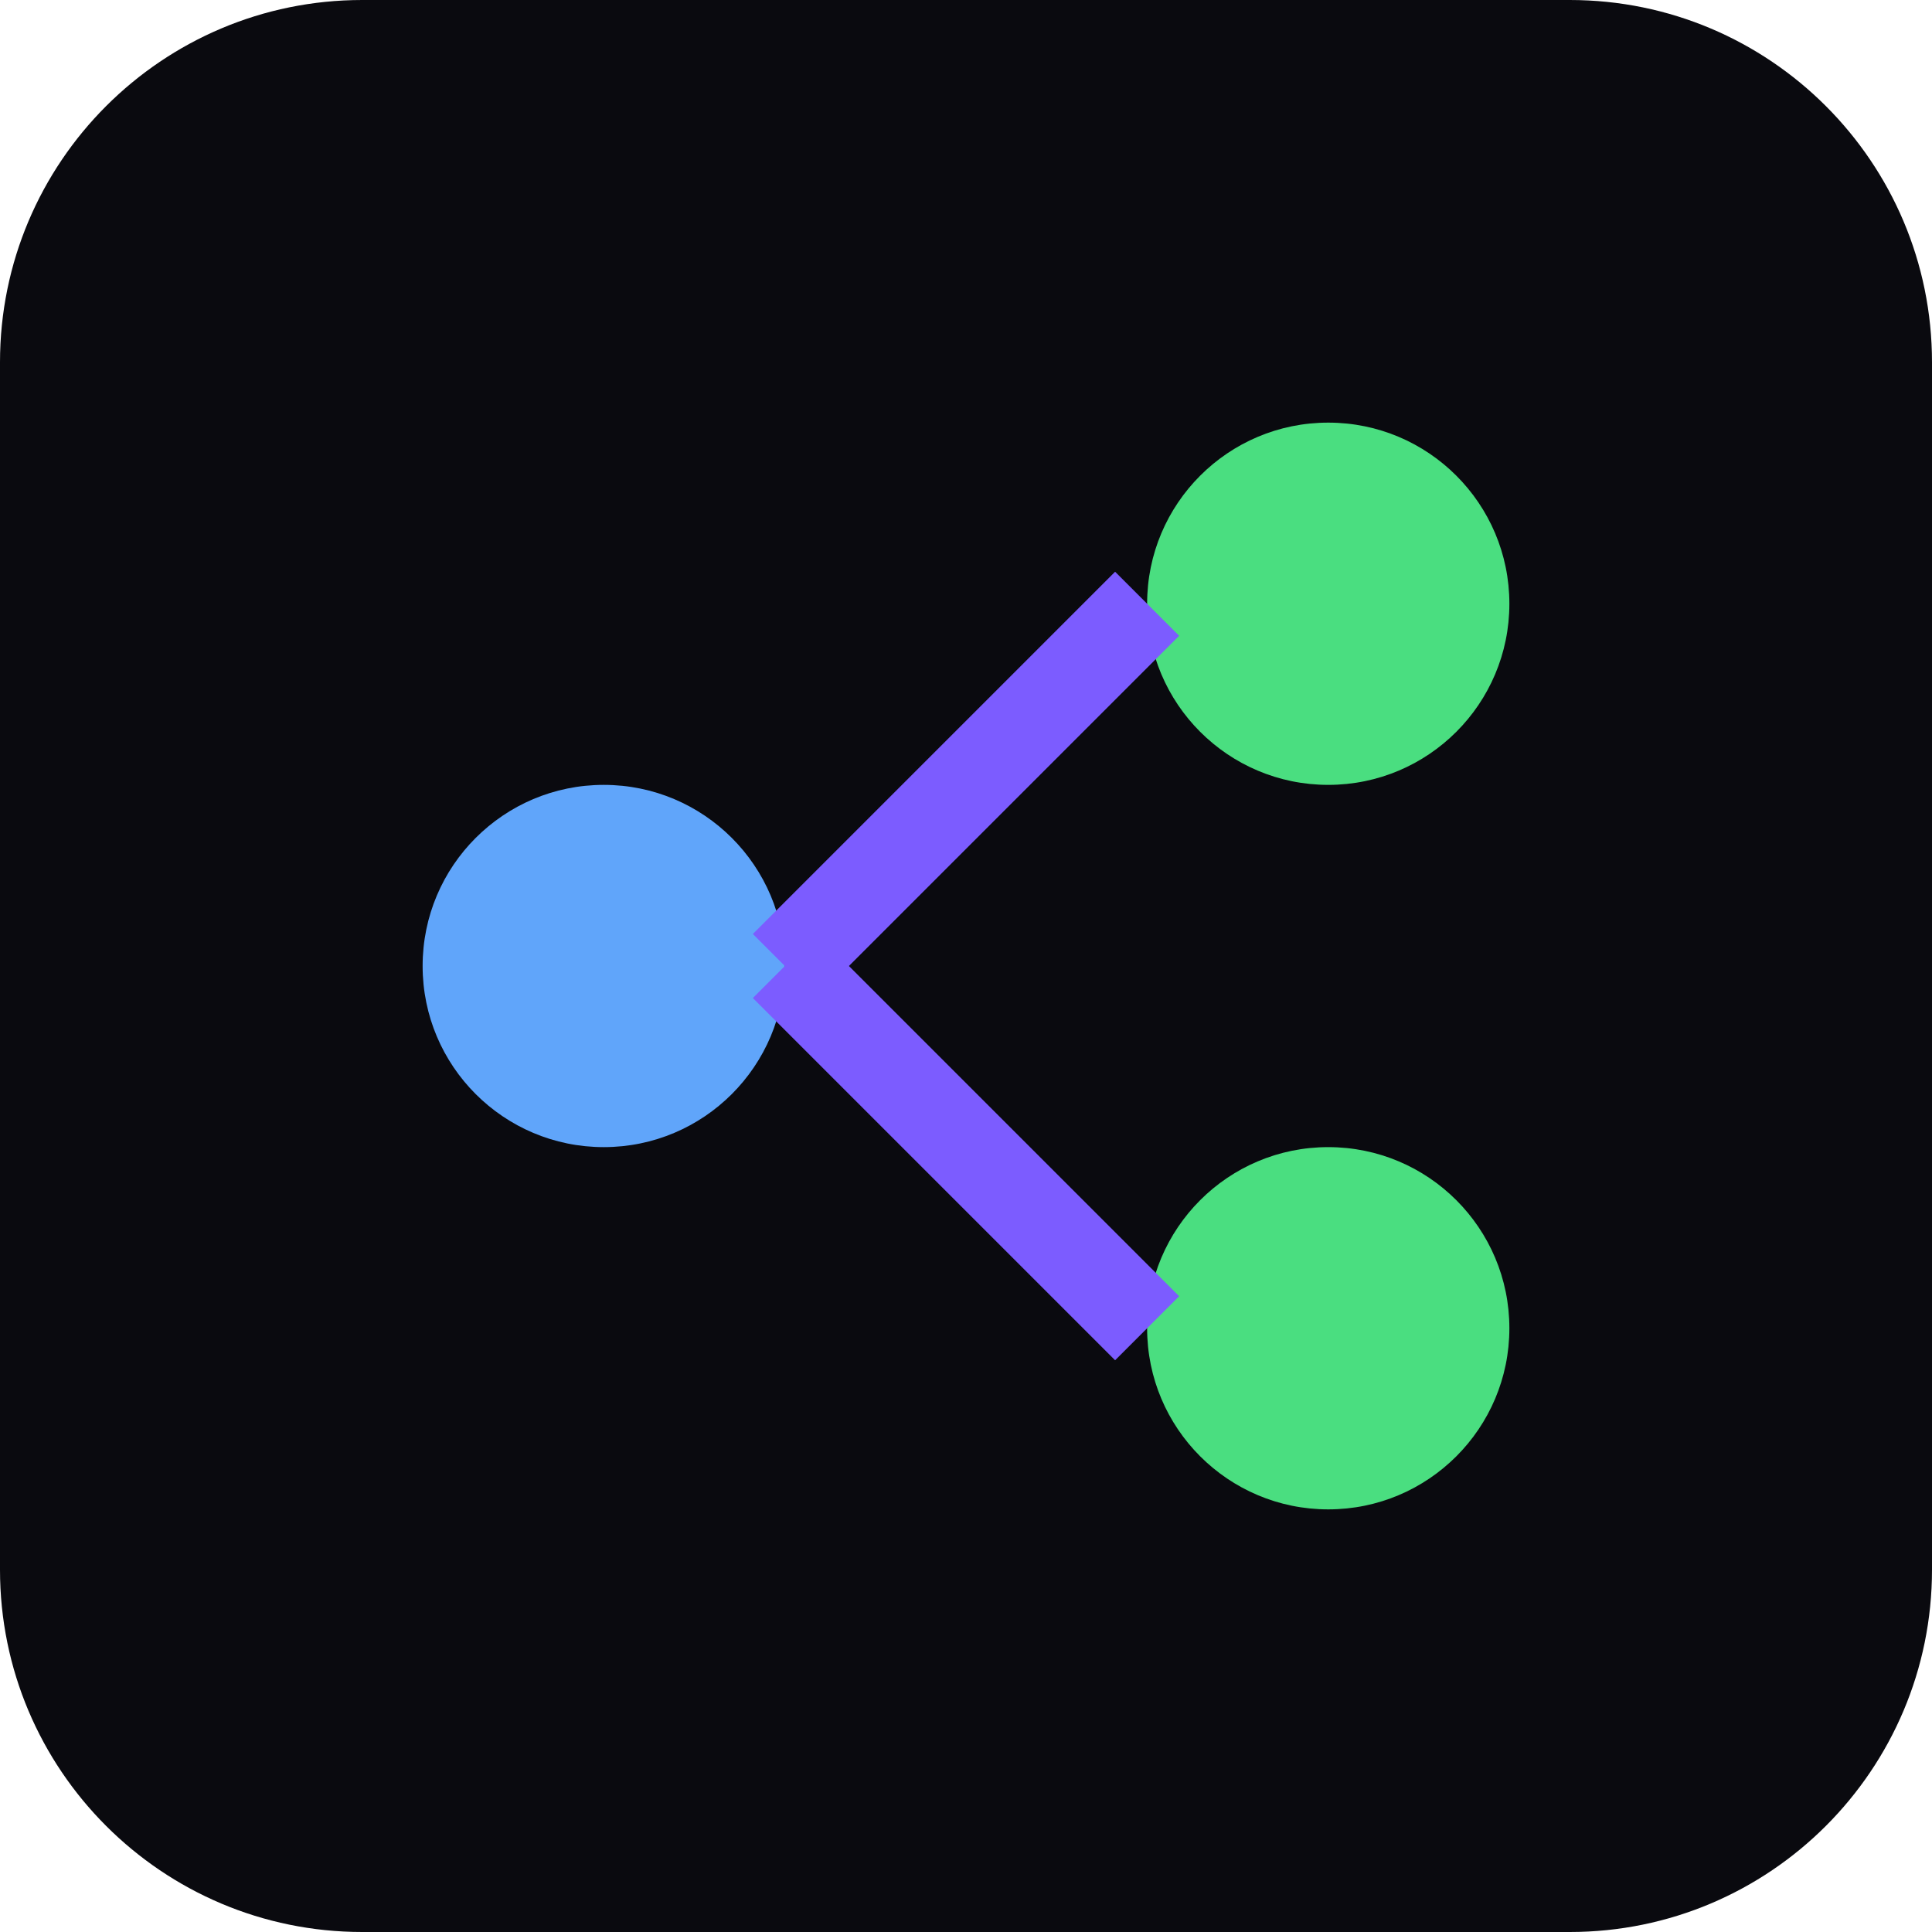
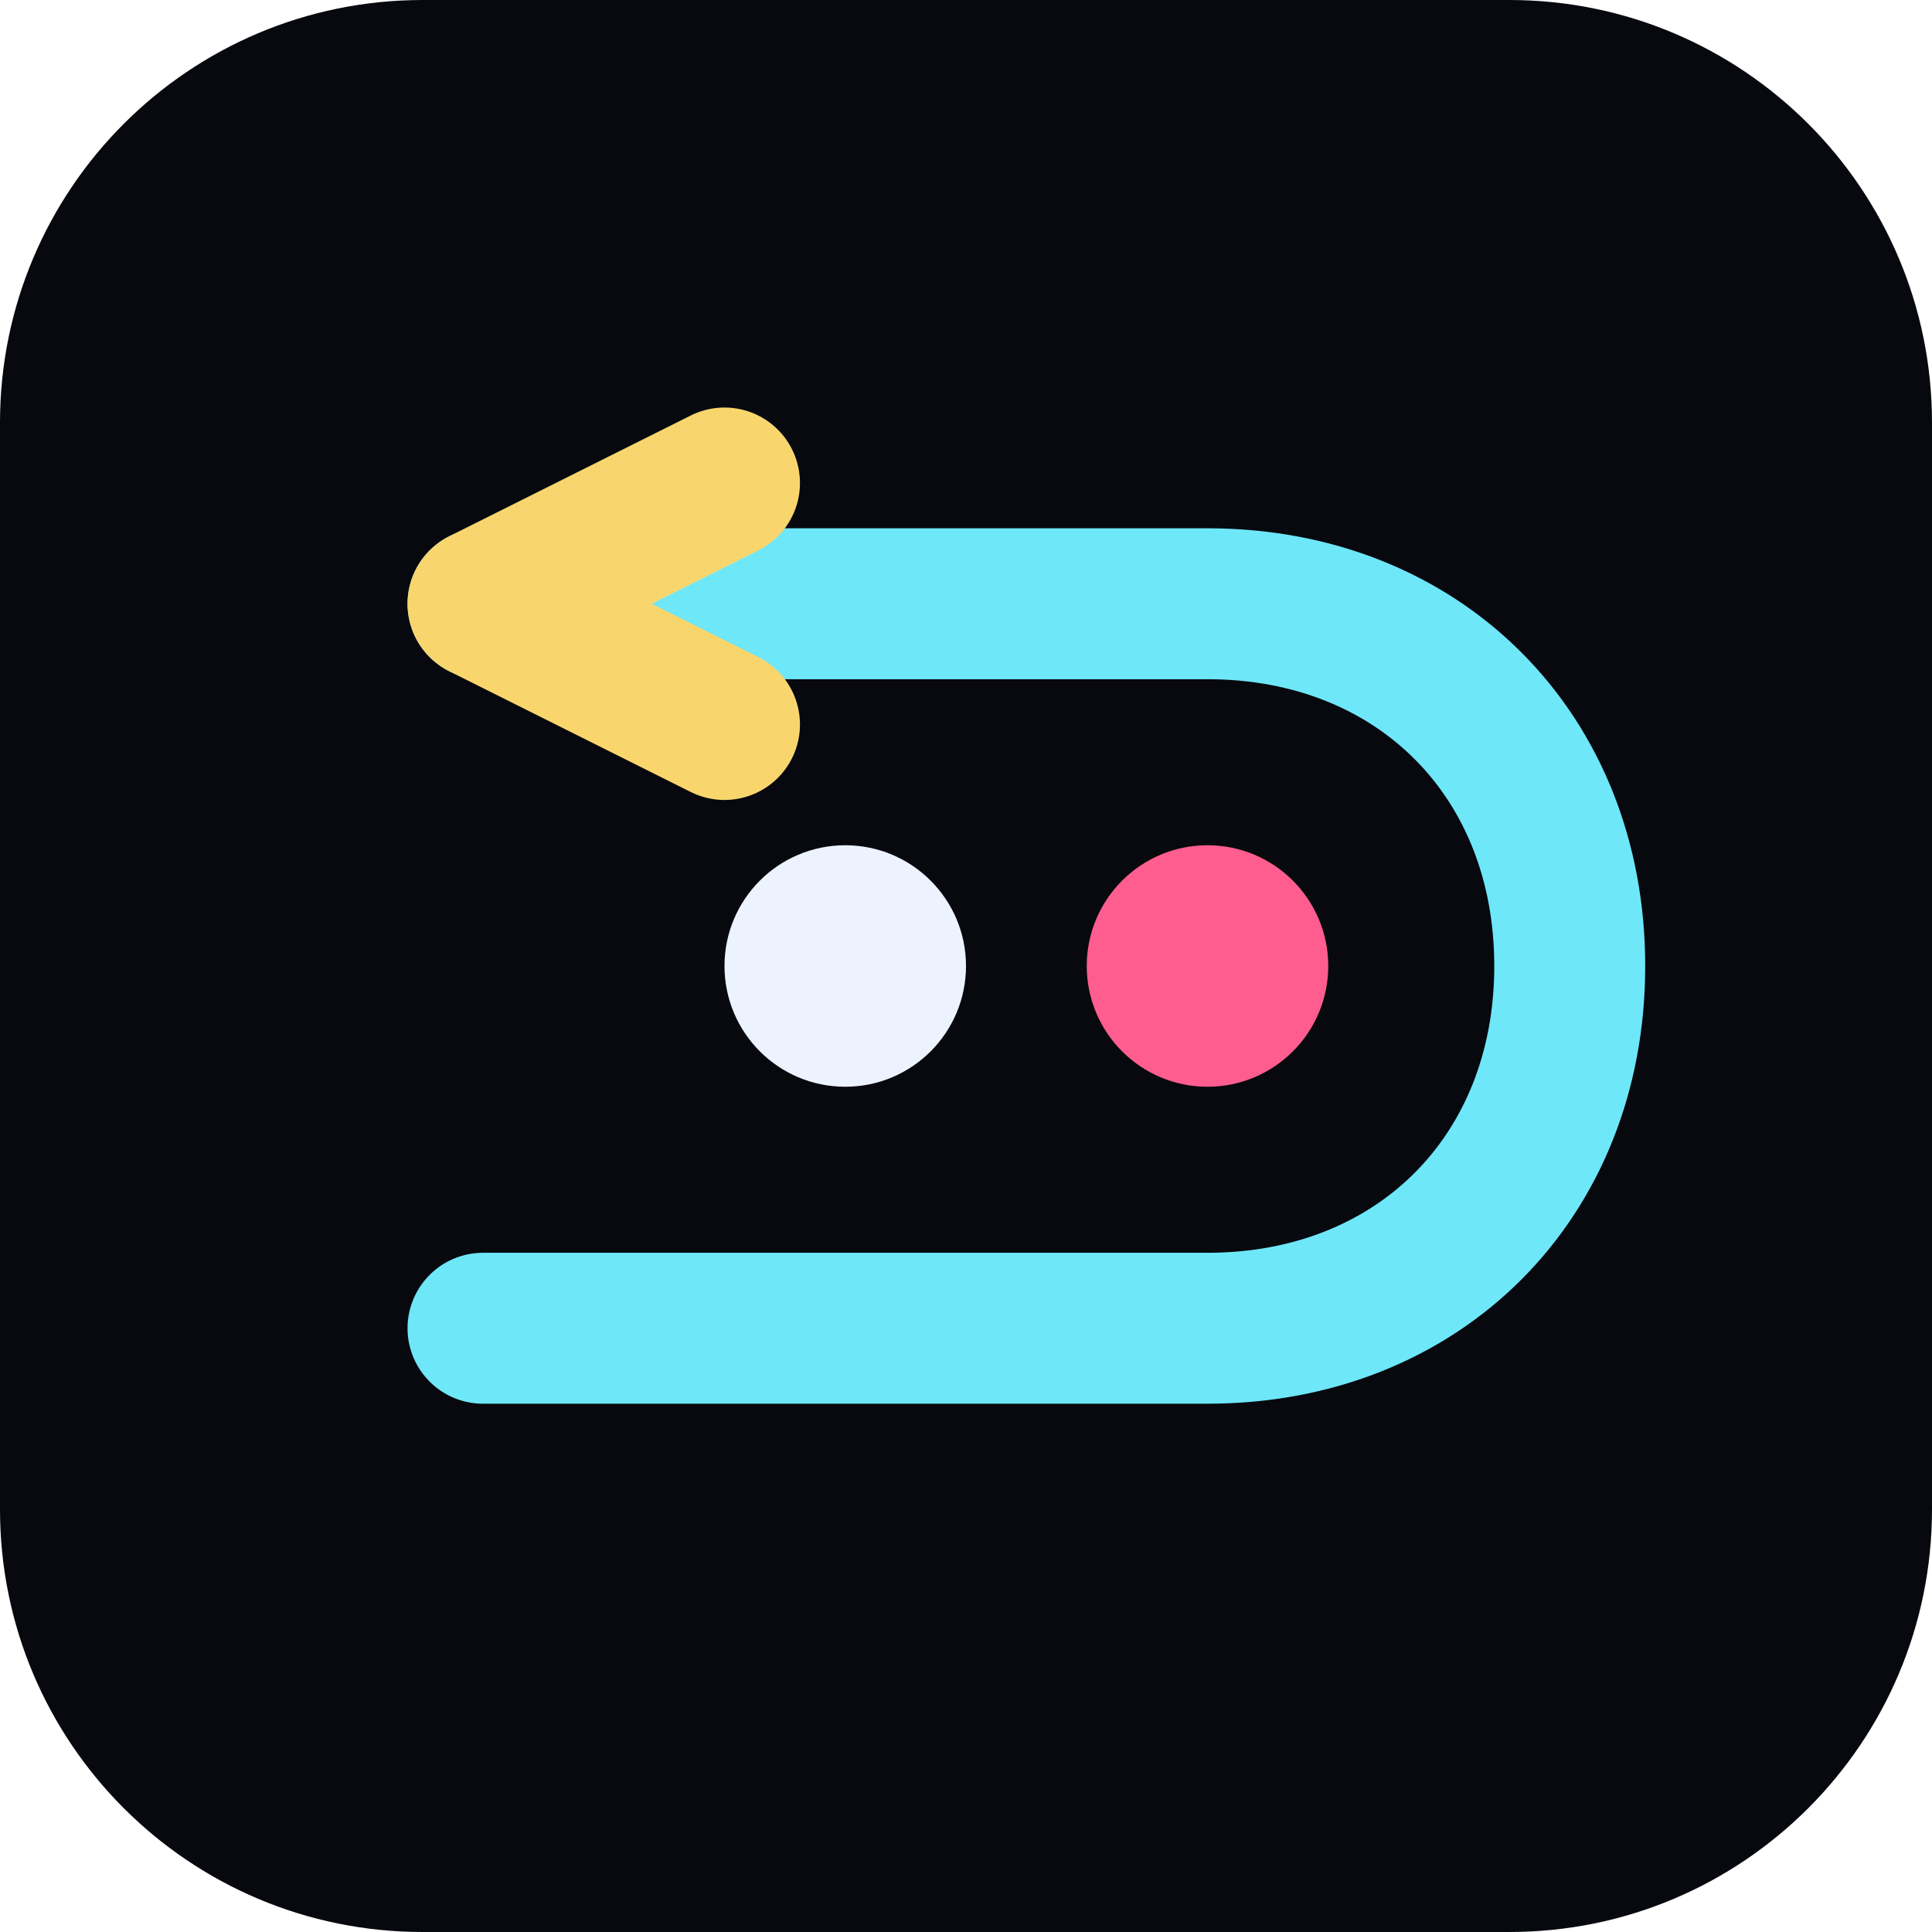
- <svg xmlns="http://www.w3.org/2000/svg" viewBox="0 0 32 32">
-   <rect width="32" height="32" rx="6" fill="#0a0a0f" />
-   <circle cx="10" cy="16" r="3" fill="#60a5fa" />
-   <circle cx="22" cy="10" r="3" fill="#4ade80" />
-   <circle cx="22" cy="22" r="3" fill="#4ade80" />
-   <line x1="13" y1="16" x2="19" y2="10" stroke="#7c5cff" stroke-width="1.5" />
-   <line x1="13" y1="16" x2="19" y2="22" stroke="#7c5cff" stroke-width="1.5" />
+ <svg xmlns="http://www.w3.org/2000/svg" viewBox="0 0 64 64">
+   <rect width="64" height="64" rx="14" fill="#07090f" />
+   <path d="M16 20 H40 C47 20 52 25 52 32 C52 39 47 44 40 44 H16" fill="none" stroke="#6ee7f9" stroke-width="5" stroke-linecap="round" />
+   <path d="M24 16 L16 20 L24 24" fill="none" stroke="#f8d66d" stroke-width="5" stroke-linecap="round" stroke-linejoin="round" />
+   <circle cx="28" cy="32" r="4" fill="#edf2ff" />
+   <circle cx="40" cy="32" r="4" fill="#ff5d8f" />
</svg>
